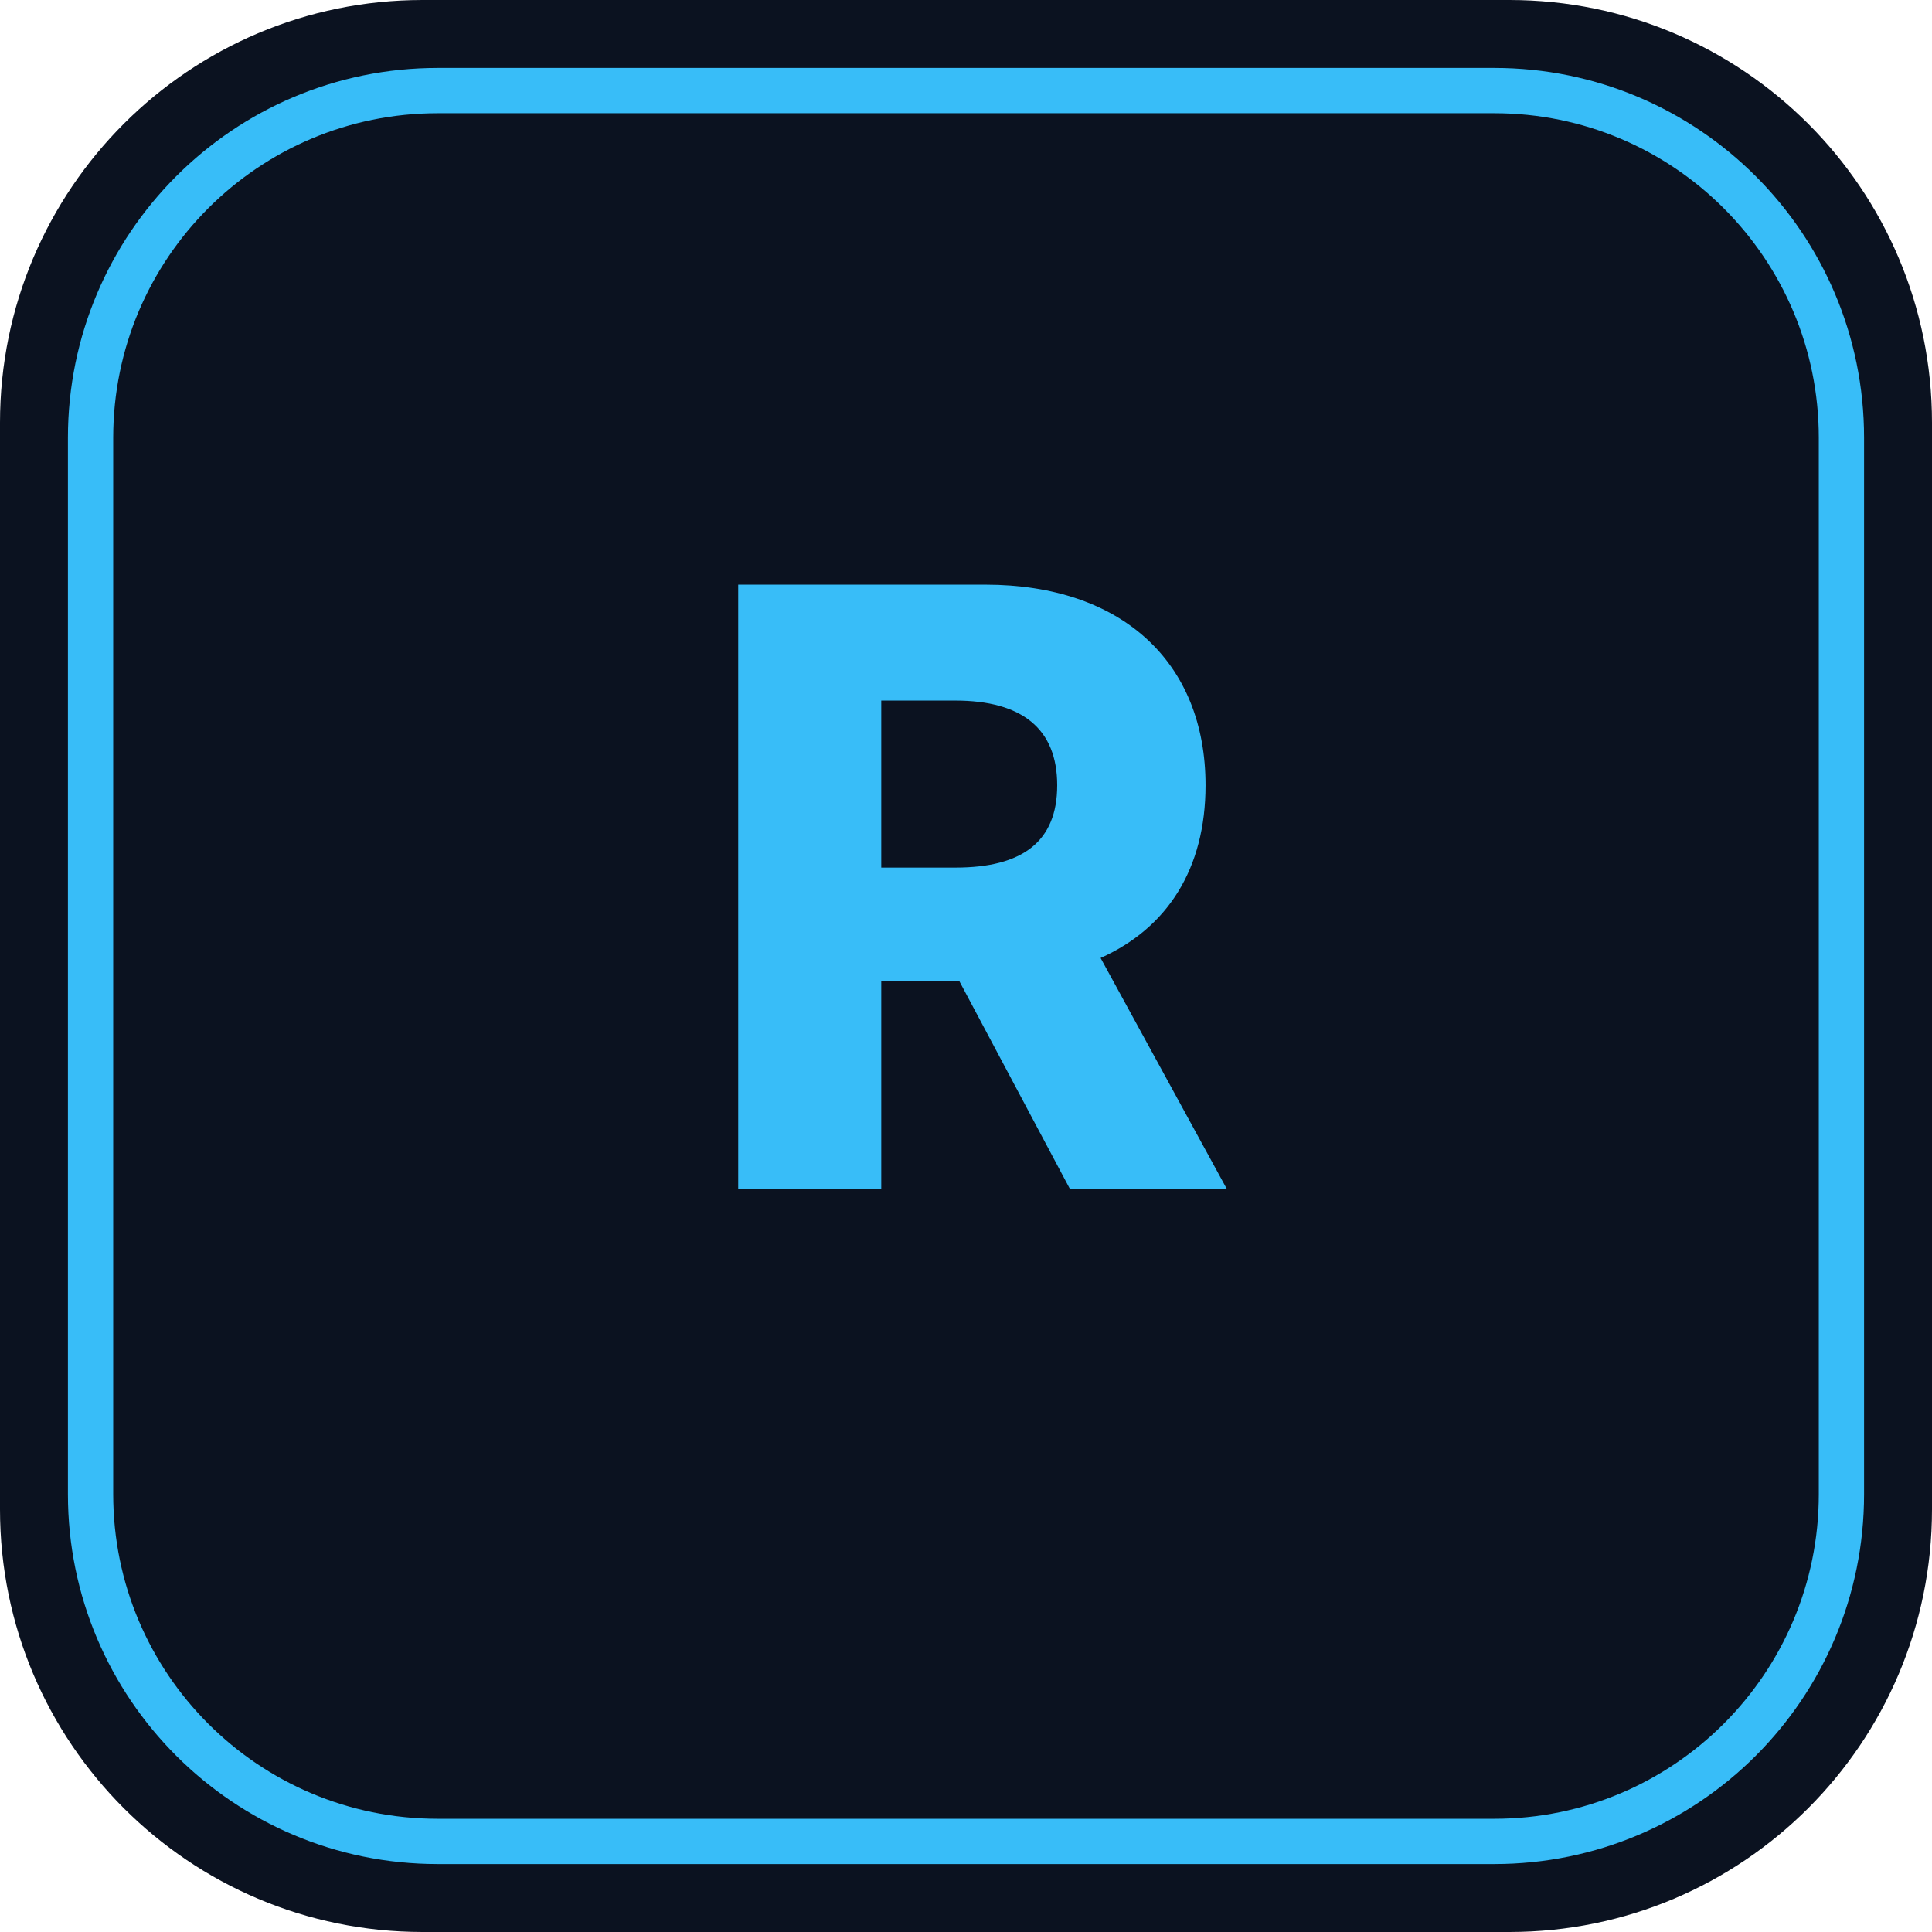
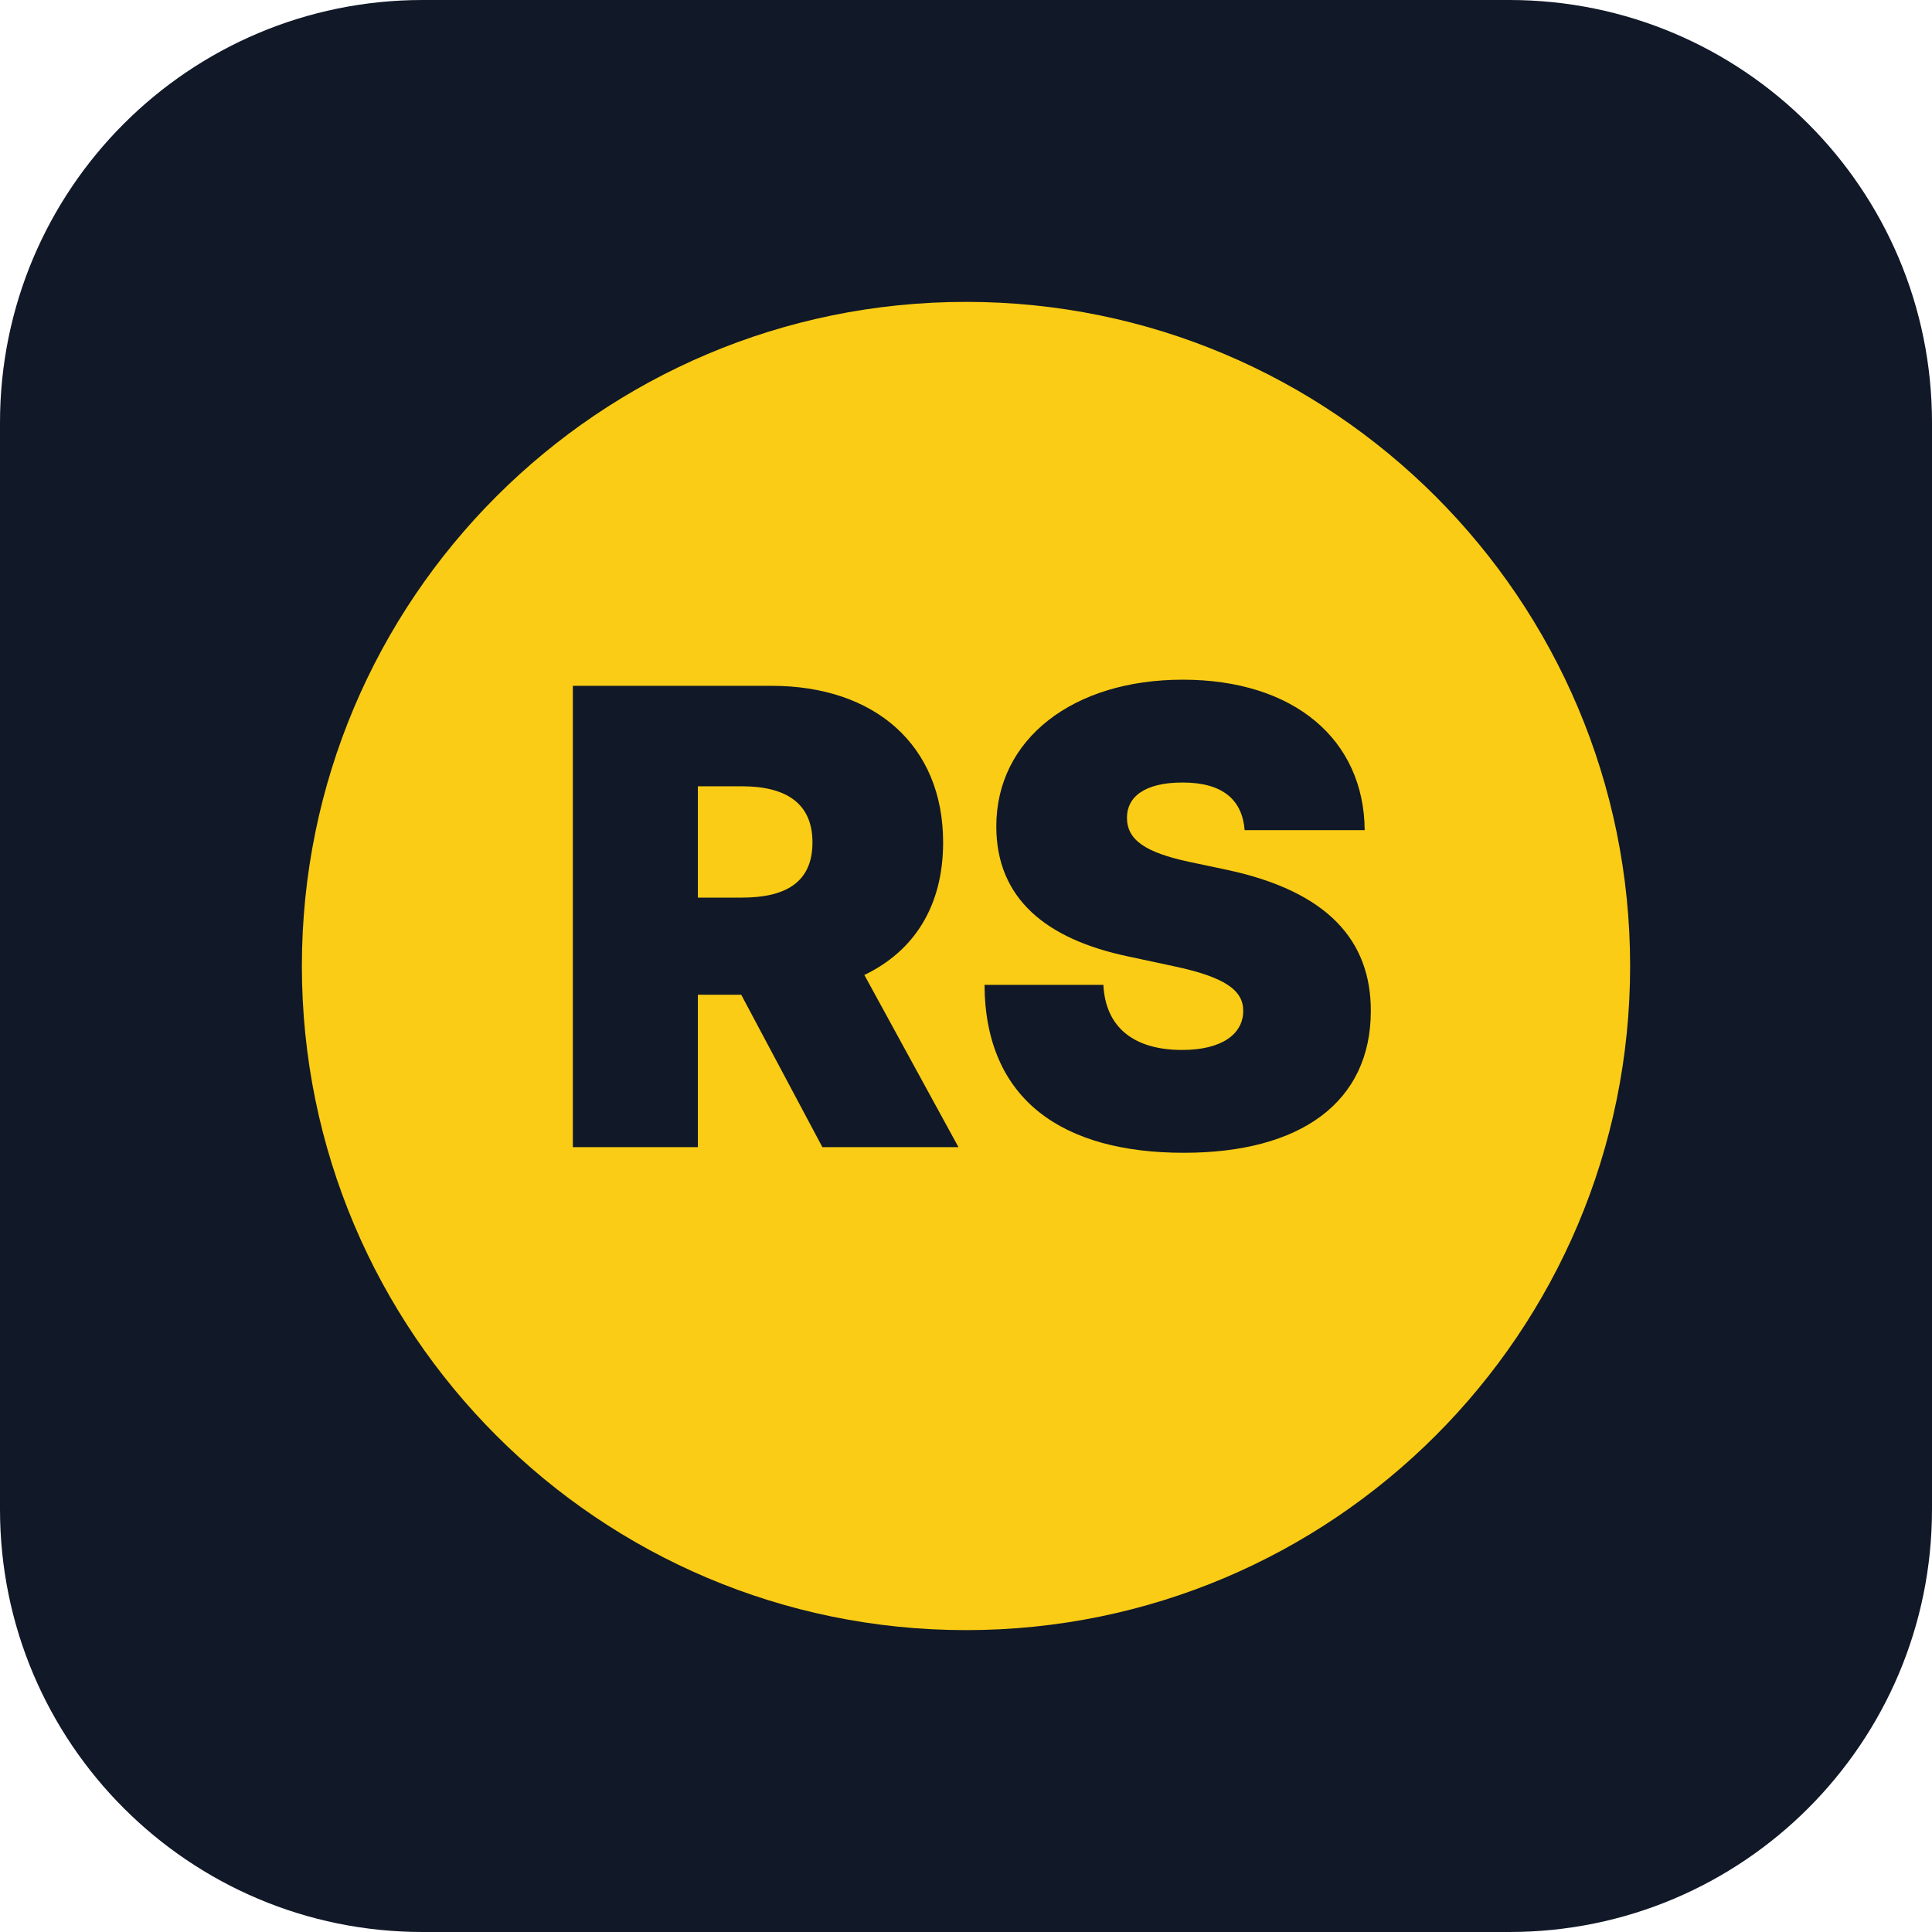
- <svg xmlns="http://www.w3.org/2000/svg" viewBox="0 0 512 512" width="512" height="512">
-   <rect width="512" height="512" rx="112" fill="#0b1220" />
-   <rect x="24" y="24" width="464" height="464" rx="92" fill="none" stroke="#38bdf8" stroke-width="12" />
-   <text x="256" y="315" text-anchor="middle" fill="#38bdf8" font-family="system-ui, -apple-system, sans-serif" font-size="220" font-weight="800">R</text>
+ <svg xmlns="http://www.w3.org/2000/svg" viewBox="0 0 128 128">
+   <rect width="128" height="128" rx="28" fill="#111827" />
+   <circle cx="64" cy="64" r="44" fill="#facc15" />
+   <text x="64" y="76" text-anchor="middle" font-family="system-ui, -apple-system, sans-serif" font-size="42" font-weight="900" fill="#111827">RS</text>
</svg>
